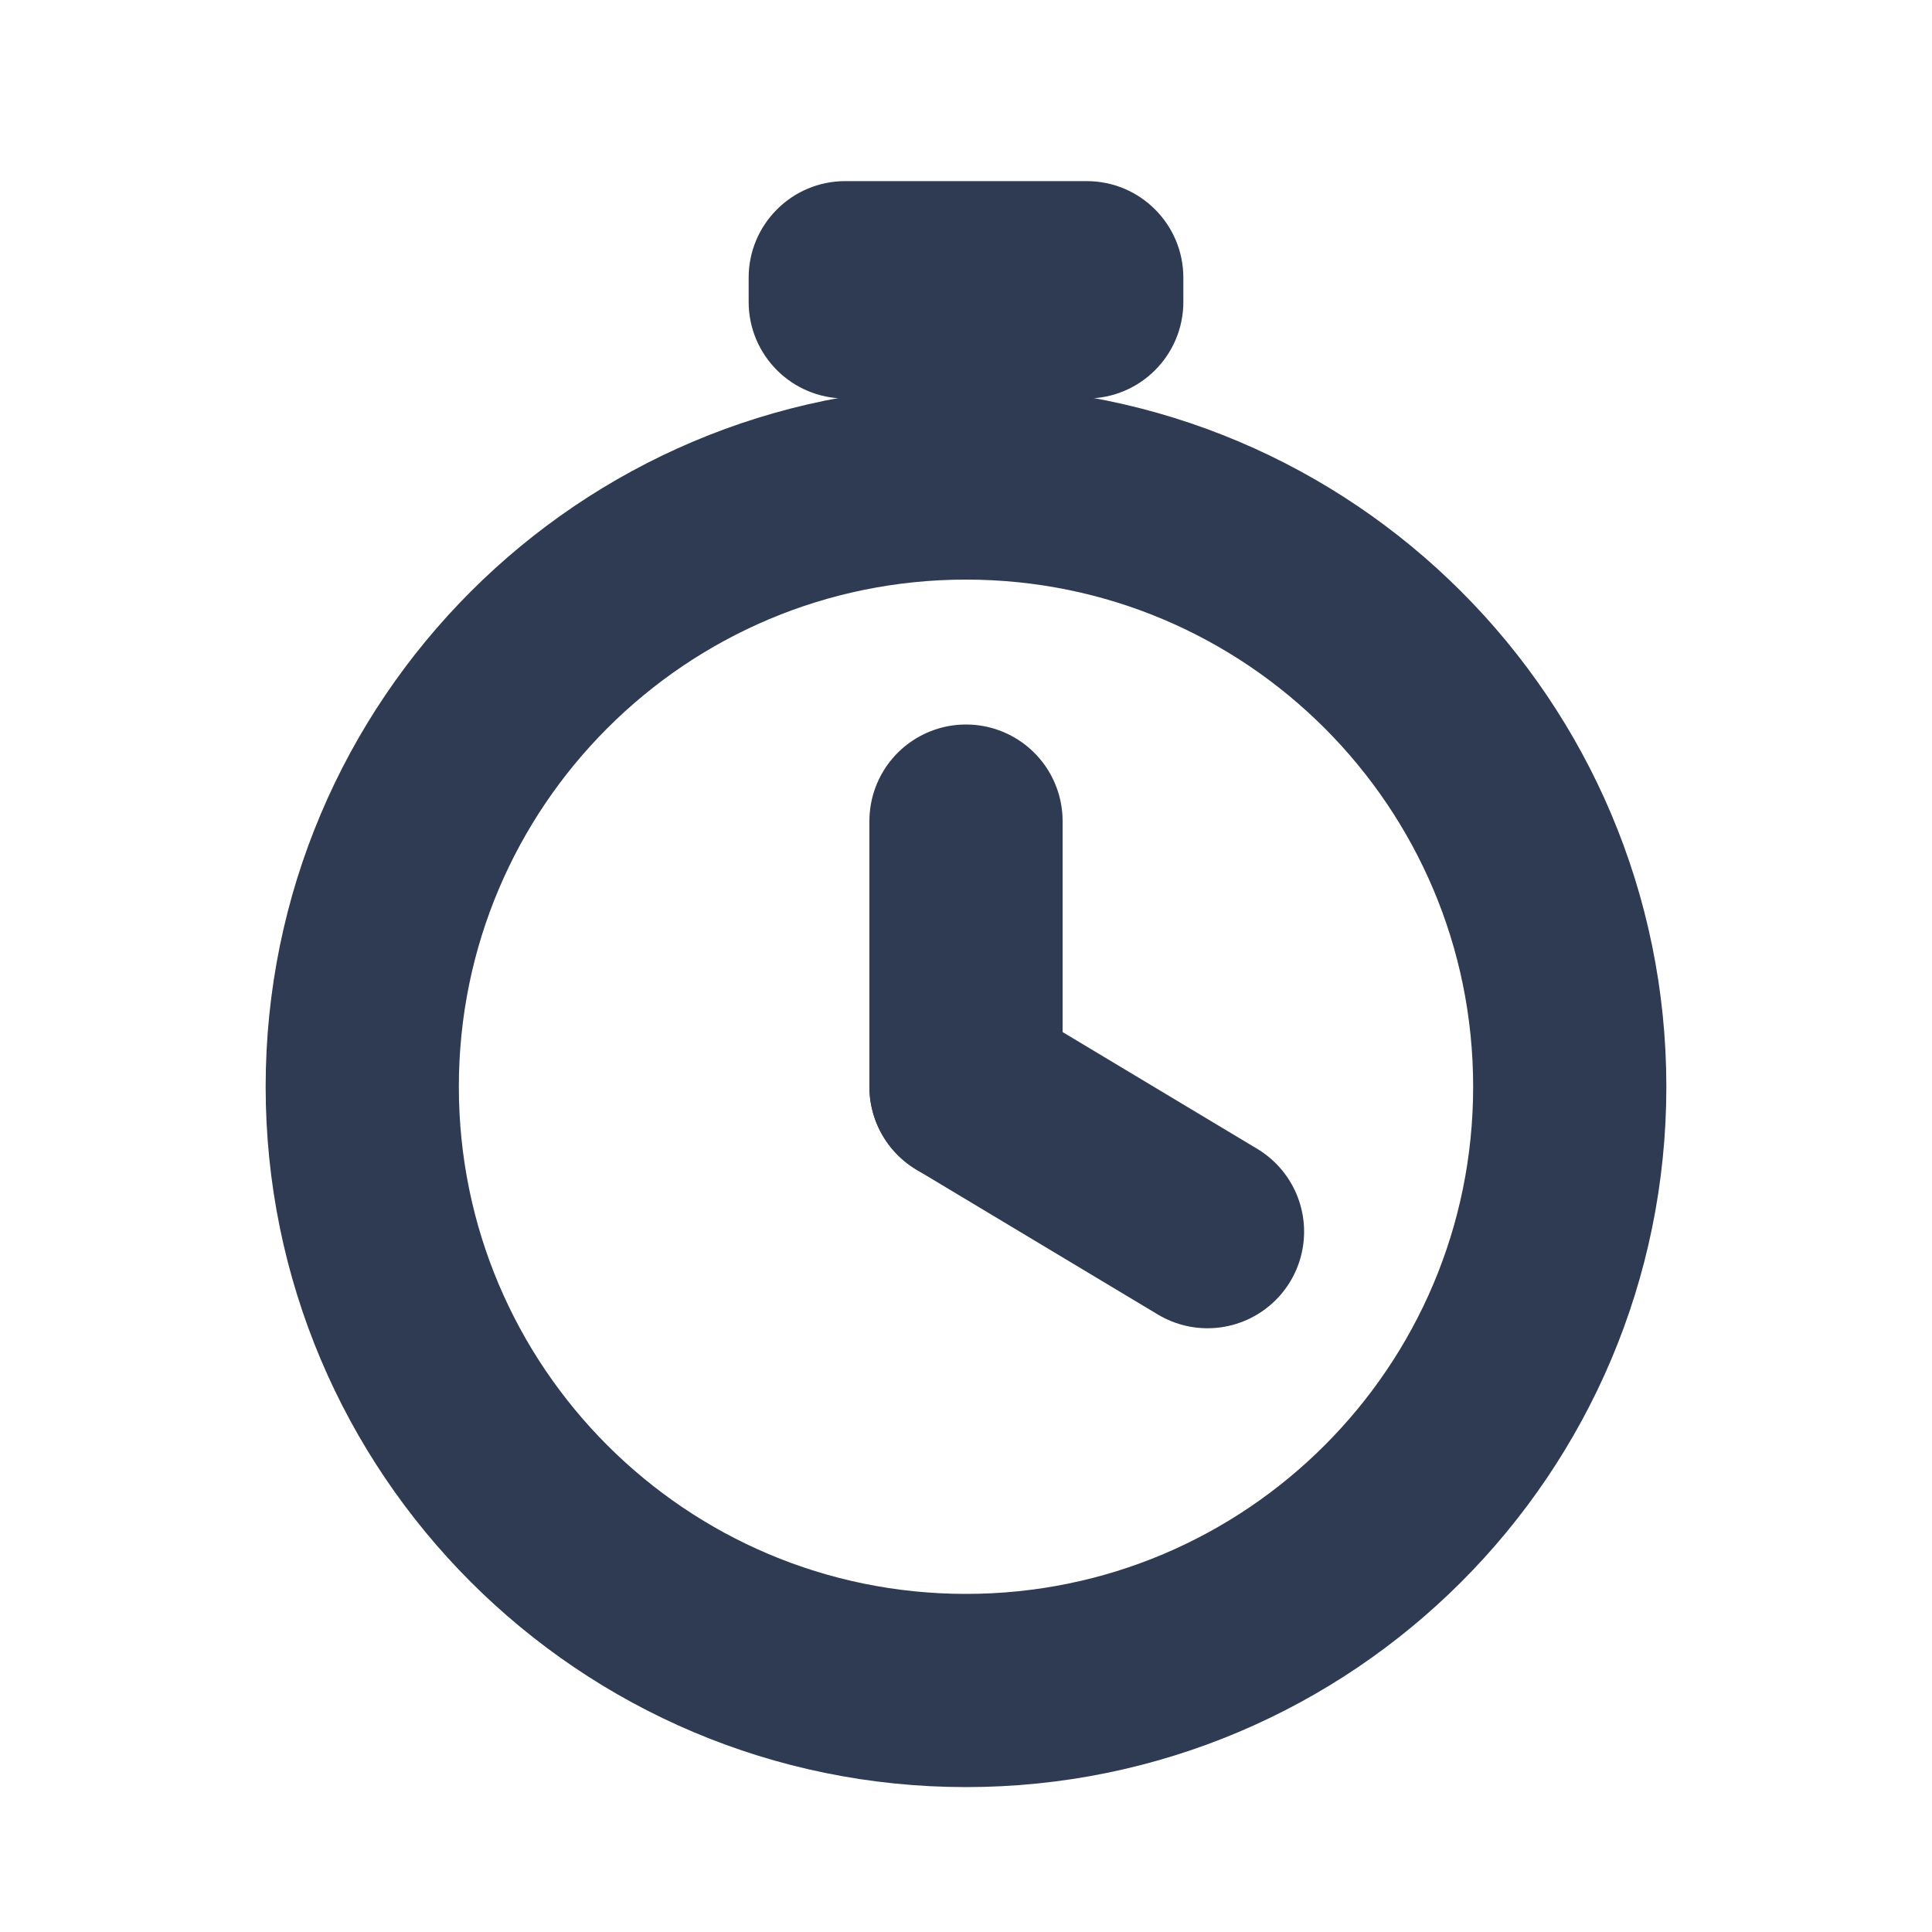
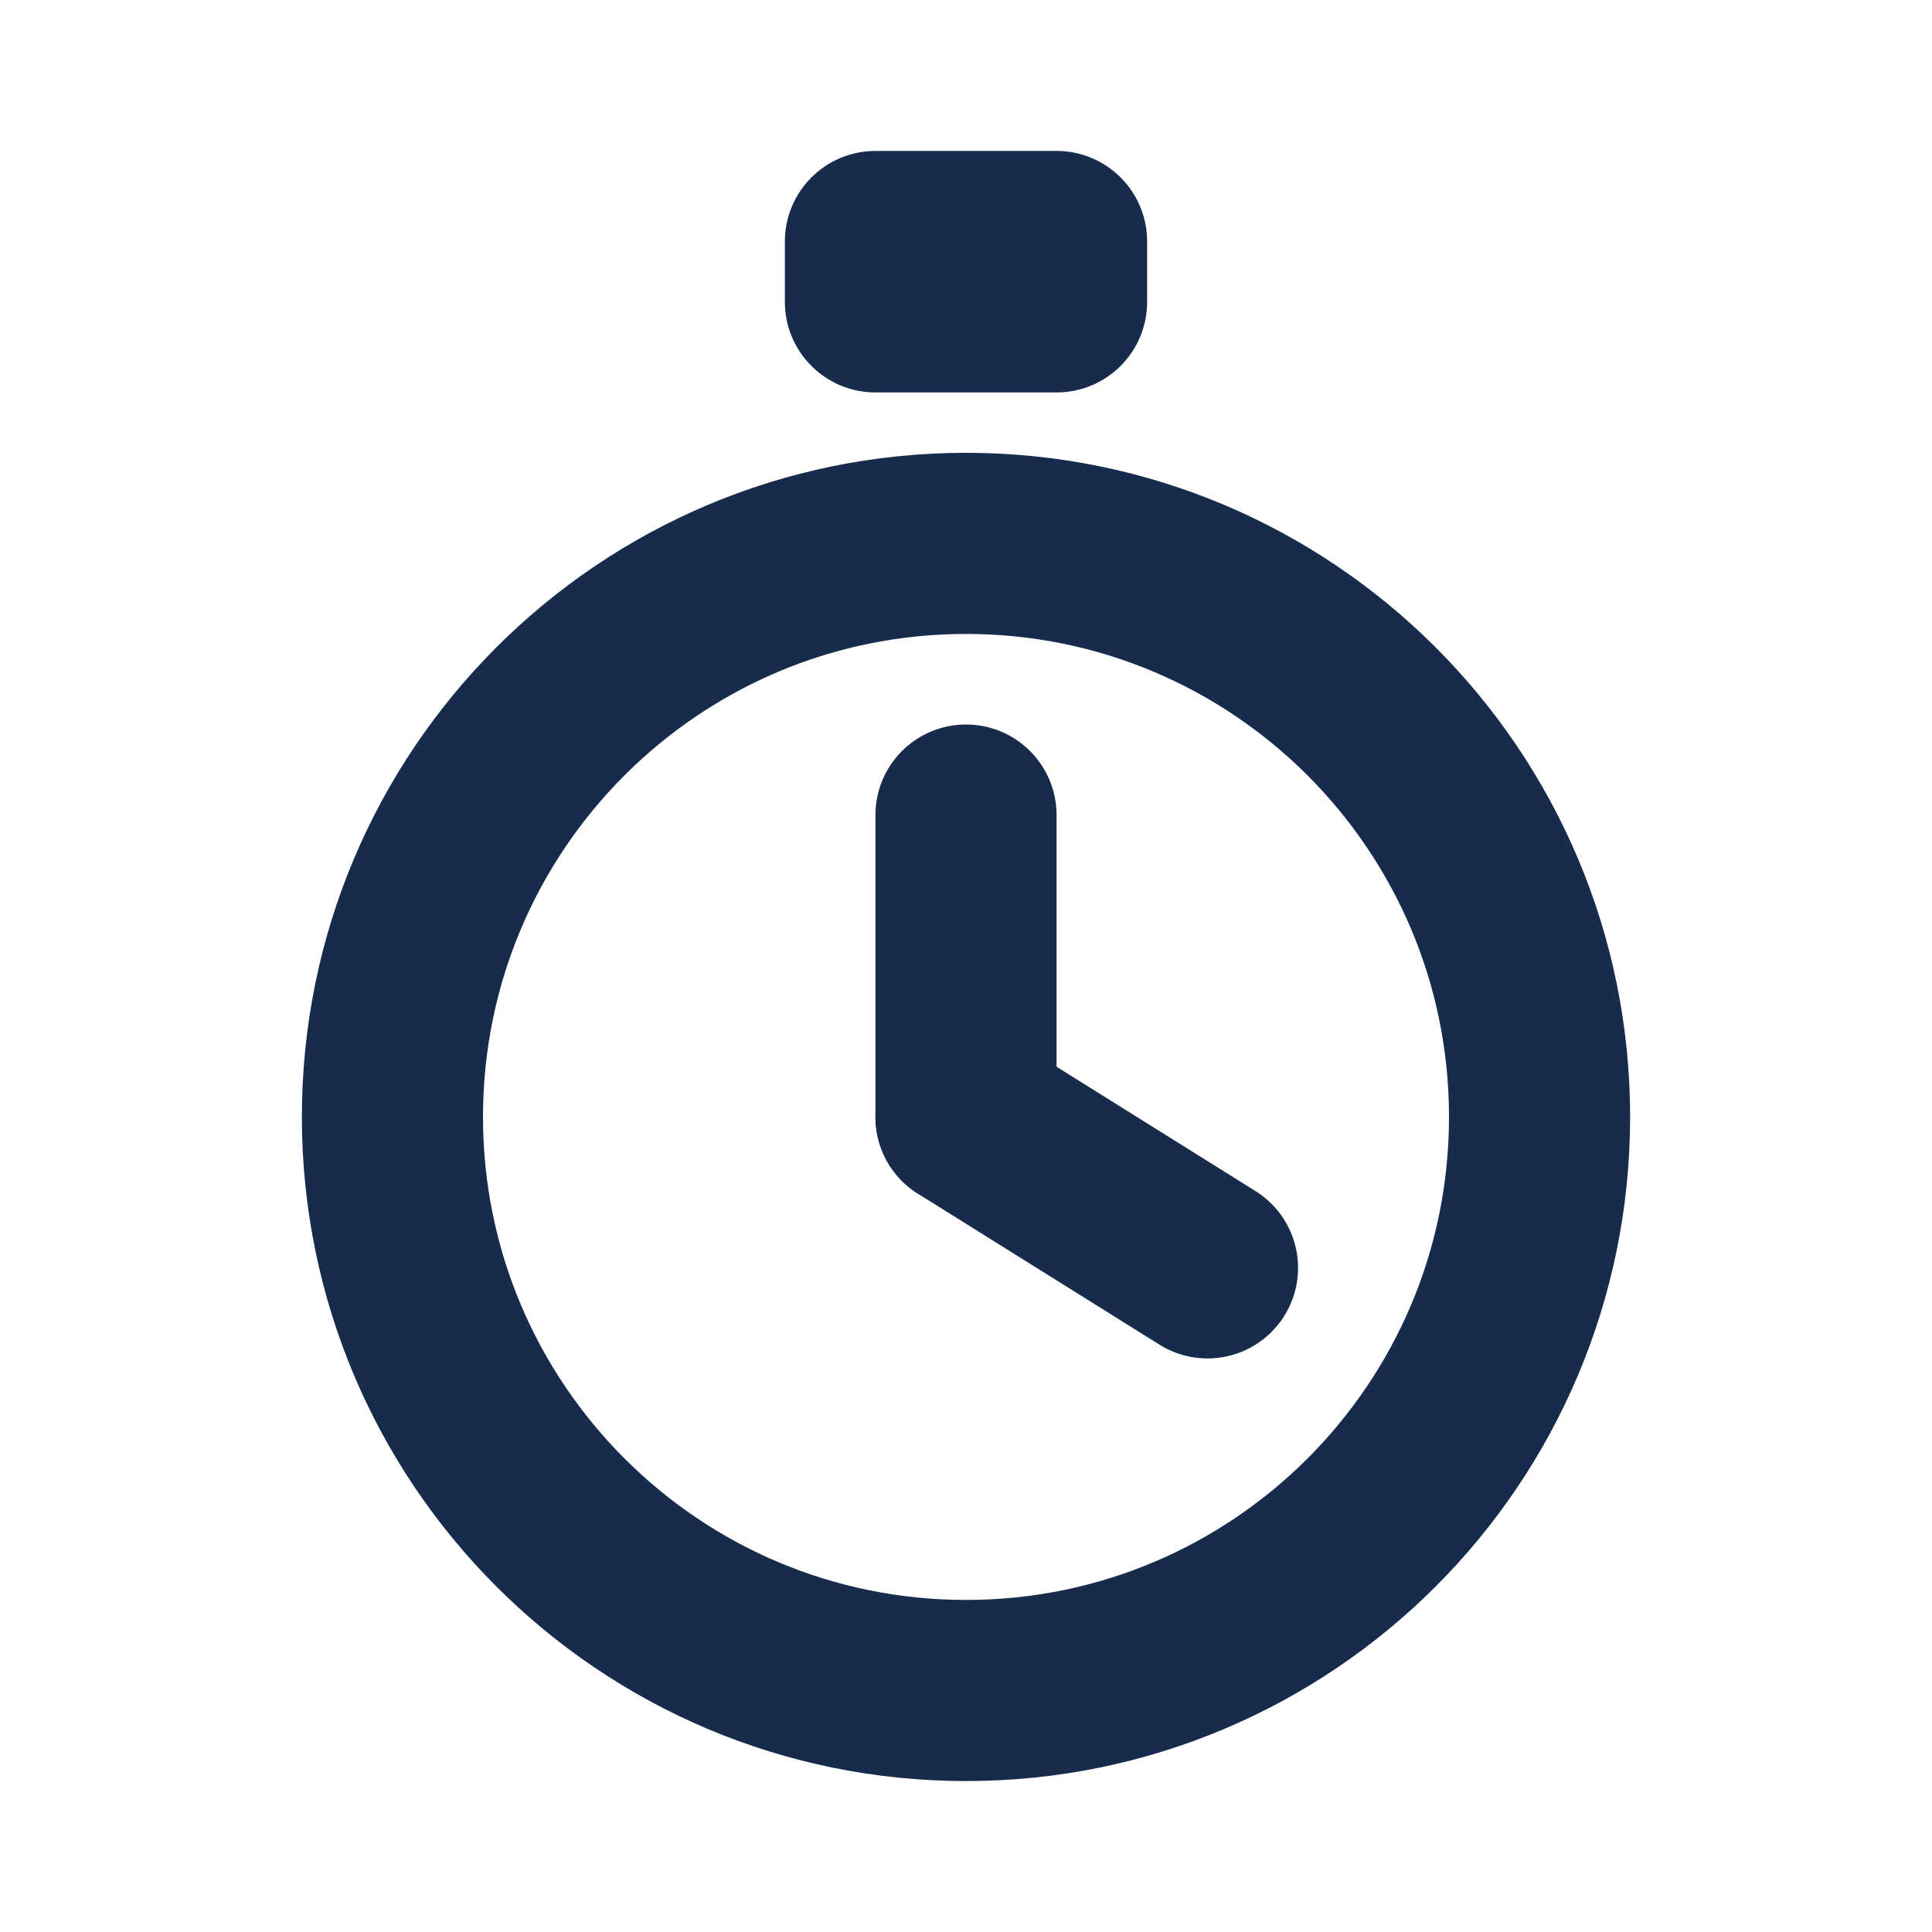
<svg xmlns="http://www.w3.org/2000/svg" width="16" height="16" viewBox="0 0 16 16" fill="none">
-   <circle cx="8" cy="9" r="5" stroke="#2F3B52" stroke-width="1.6" />
-   <path d="M8 9V6.8" stroke="#2F3B52" stroke-width="1.6" stroke-linecap="round" />
-   <path d="M8 9L10 10.2" stroke="#2F3B52" stroke-width="1.6" stroke-linecap="round" />
-   <rect x="6.2" y="1.5" width="3.6" height="1.8" rx="0.8" fill="#2F3B52" />
+   <circle cx="8" cy="9.25" r="4.75" stroke="#172B4D" stroke-width="1.5" />
+   <rect x="6.5" y="1.25" width="3" height="2" rx="0.75" fill="#172B4D" />
+   <path d="M8 9.25V6.75" stroke="#172B4D" stroke-width="1.5" stroke-linecap="round" />
+   <path d="M8 9.25L10 10.5" stroke="#172B4D" stroke-width="1.5" stroke-linecap="round" />
</svg>
